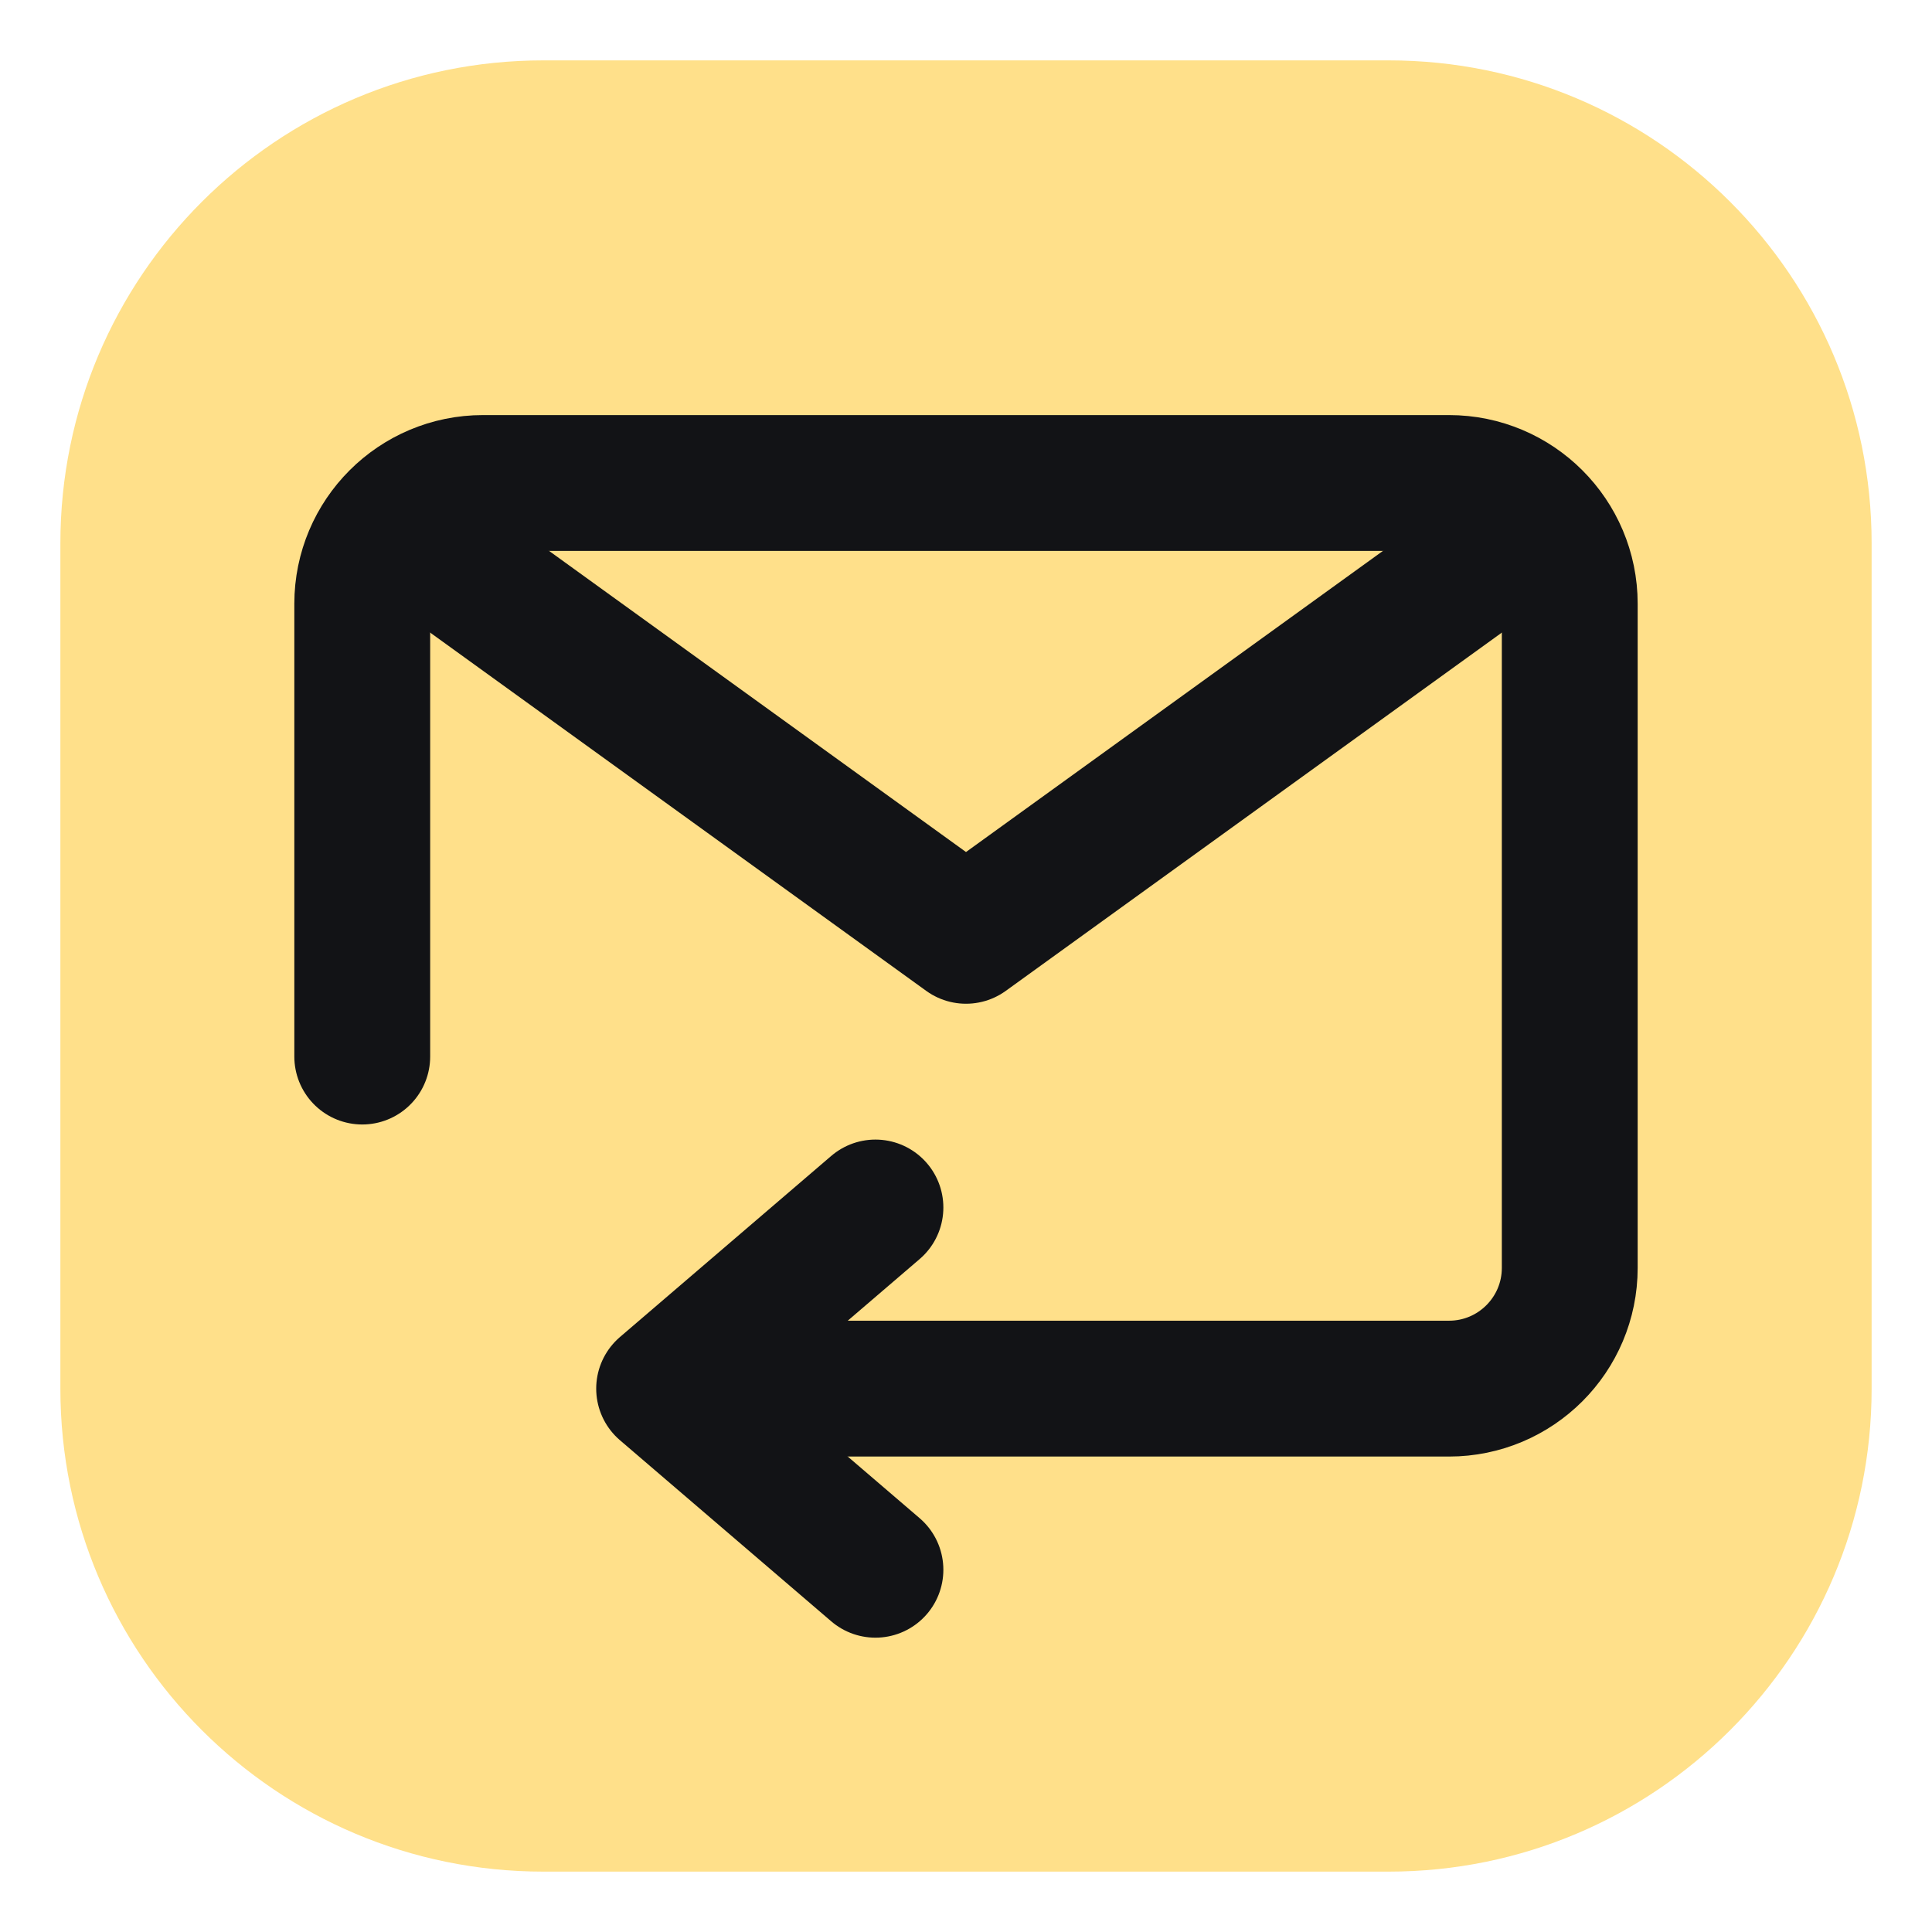
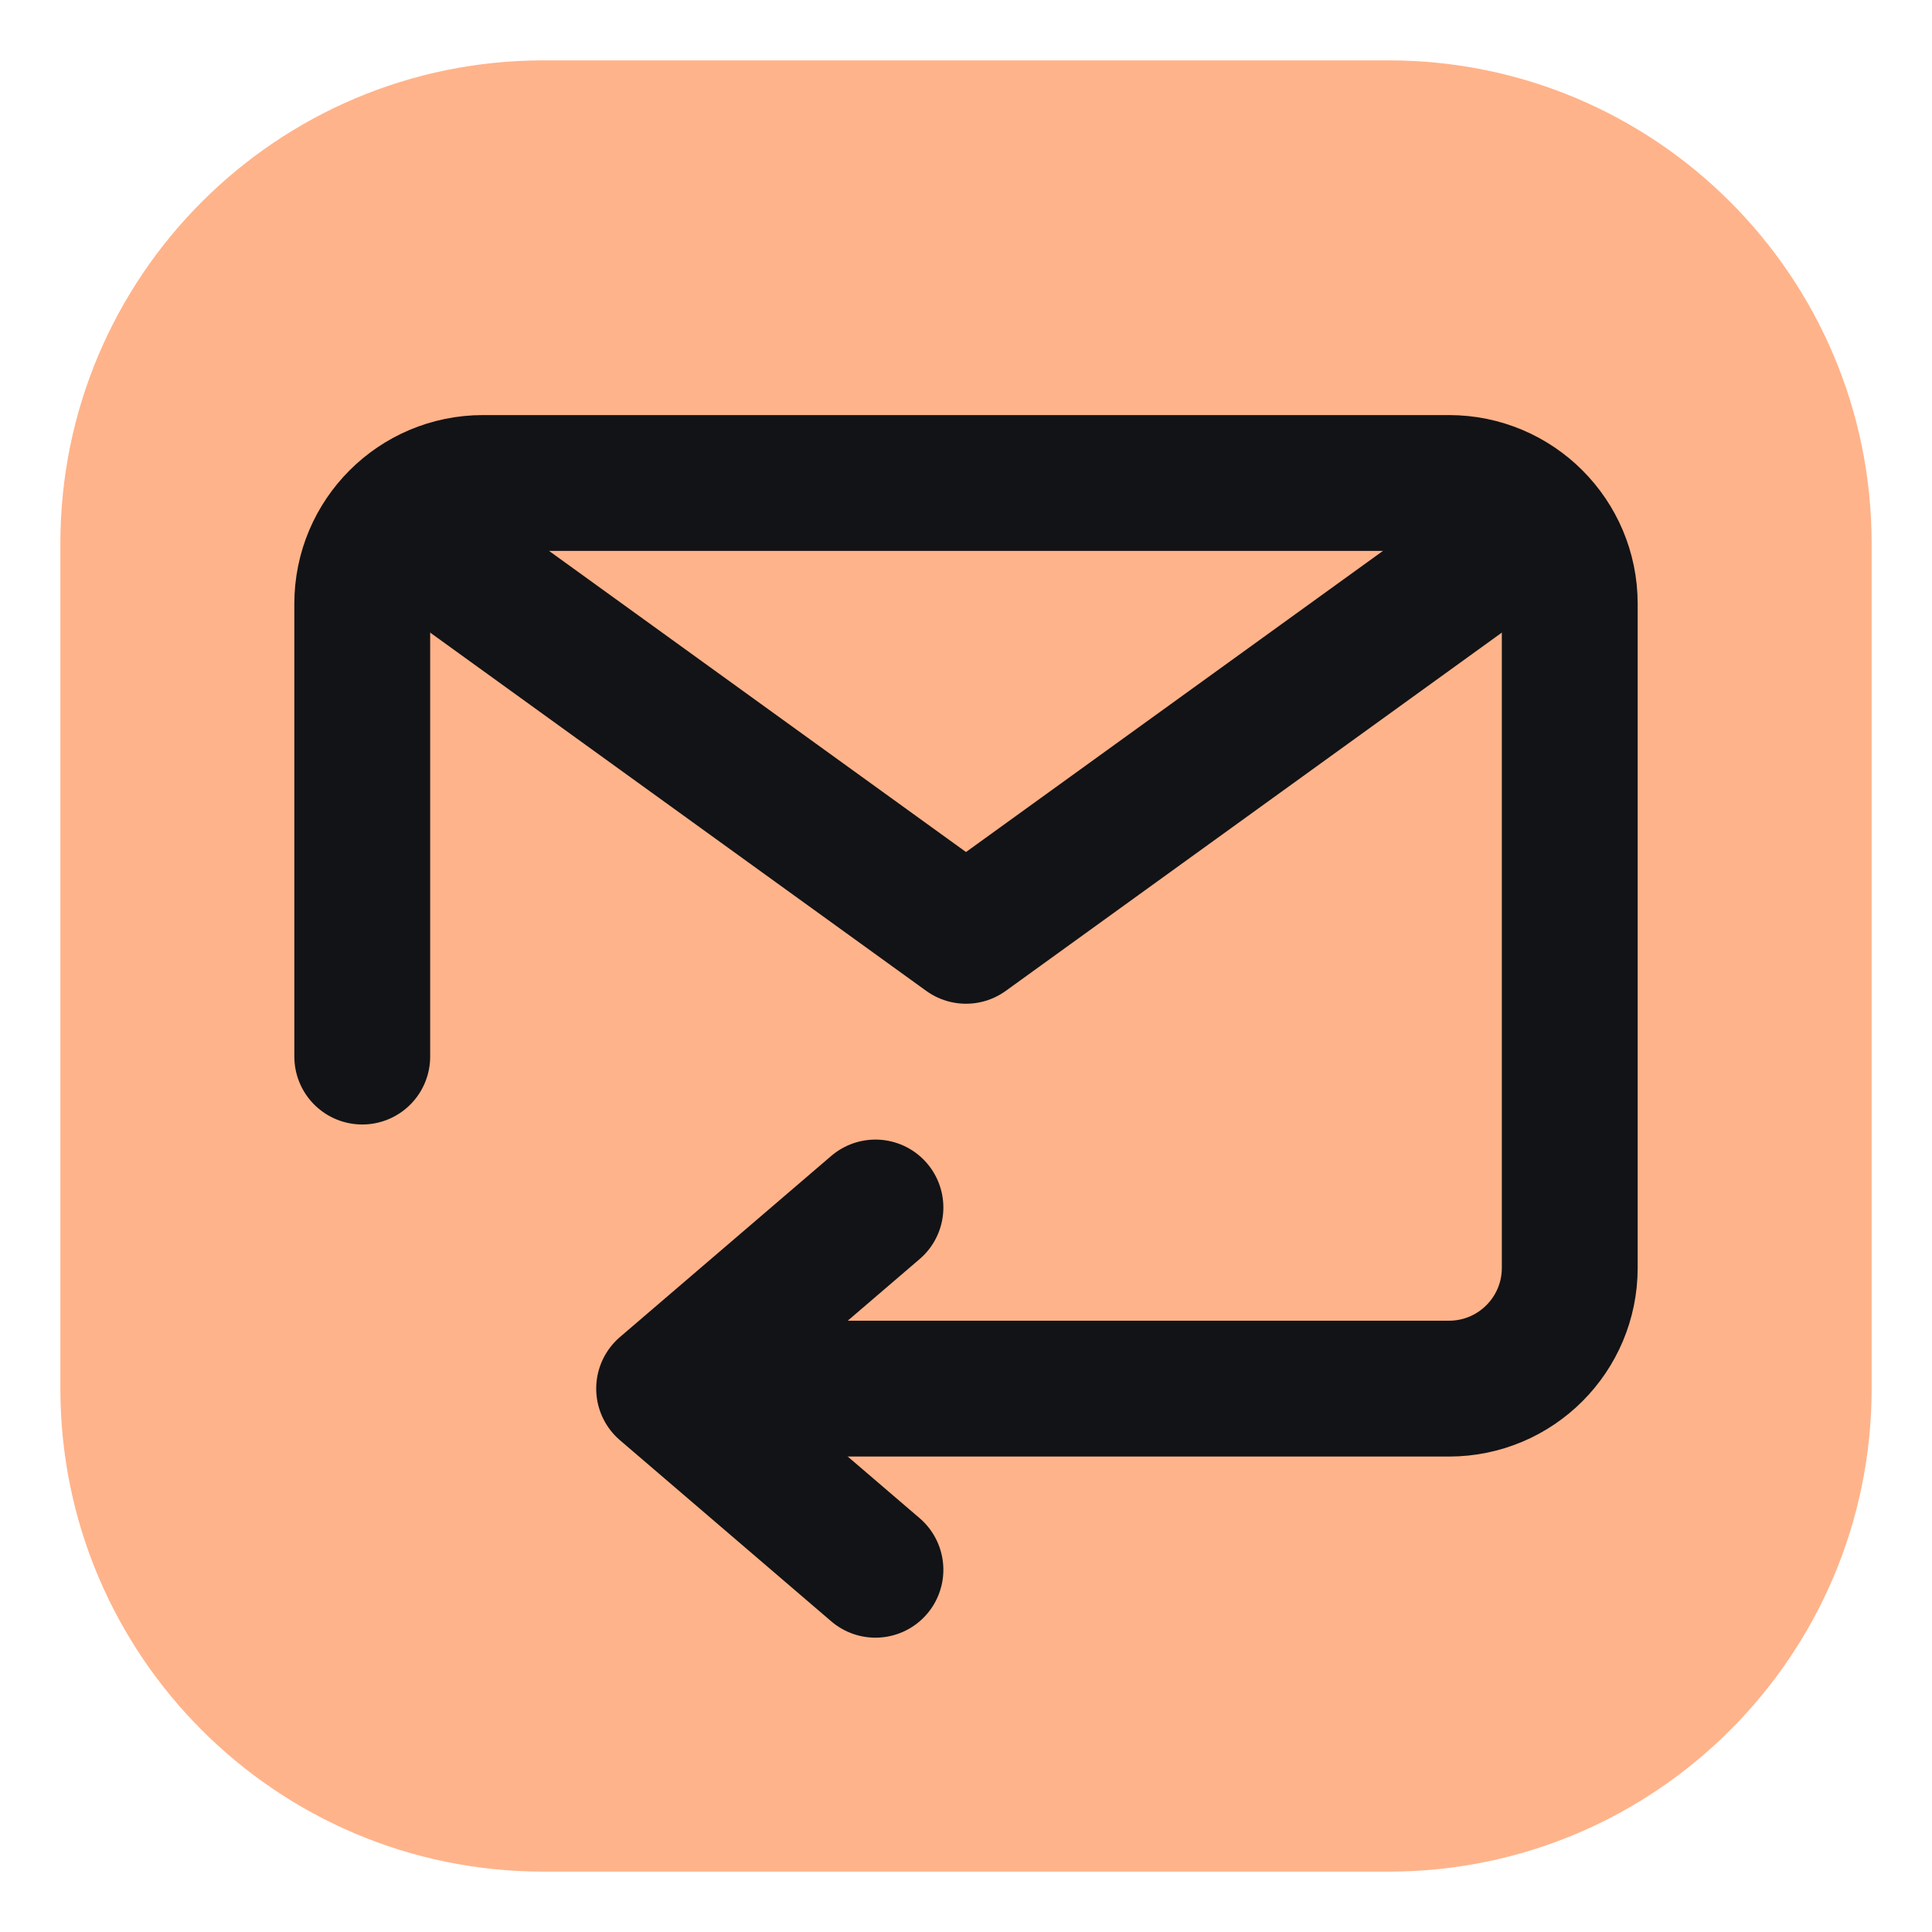
<svg xmlns="http://www.w3.org/2000/svg" width="64" height="64" viewBox="0 0 64 64" role="img" aria-labelledby="title desc">
-   <rect x="2" y="2" width="60" height="60" rx="16" fill="#FFE08A" />
+   <rect x="2" y="2" width="60" height="60" rx="16" fill="#FFB38A" />
  <g fill="none" stroke="#121316" stroke-width="4.5" stroke-linecap="round" stroke-linejoin="round">
    <path d="M12 35 V20 A4 4 0 0 1 16 16 H48 A4 4 0 0 1 52 20 V42 A4 4 0 0 1 48 46 H23" />
    <path d="M14 18 L32 31 L50 18" />
    <path d="M29 40 L22 46 L29 52" />
  </g>
</svg>
